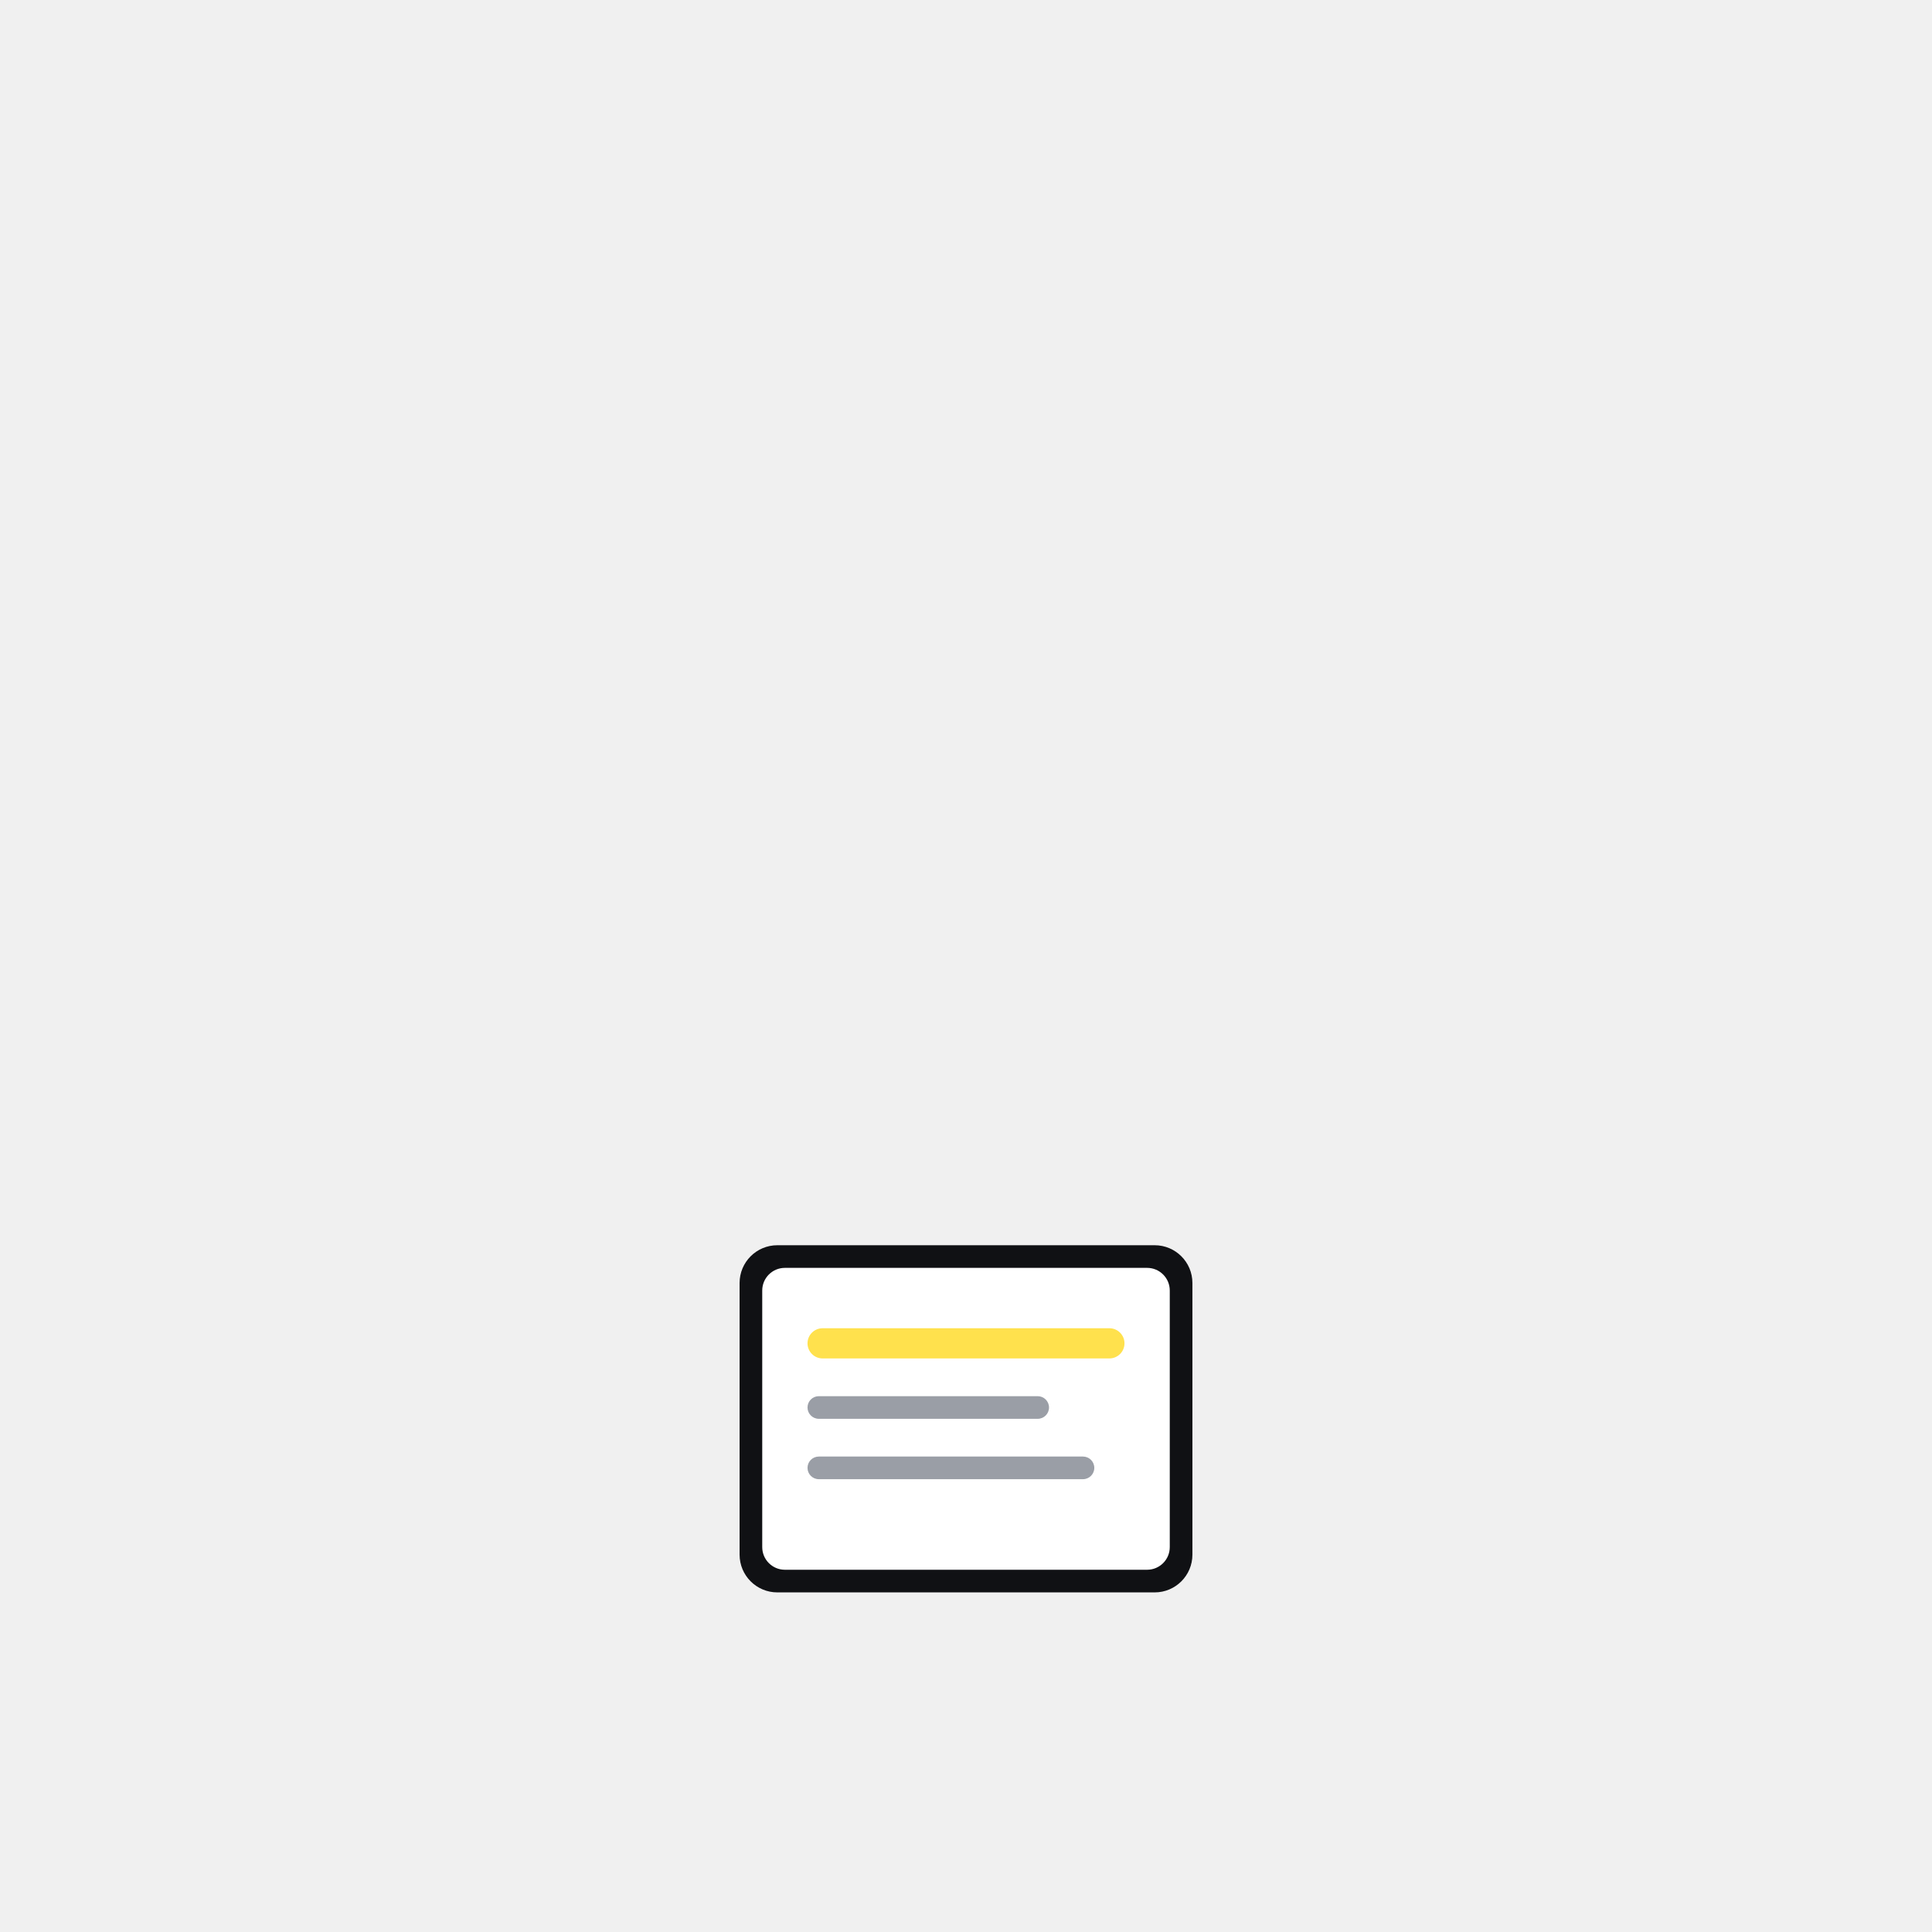
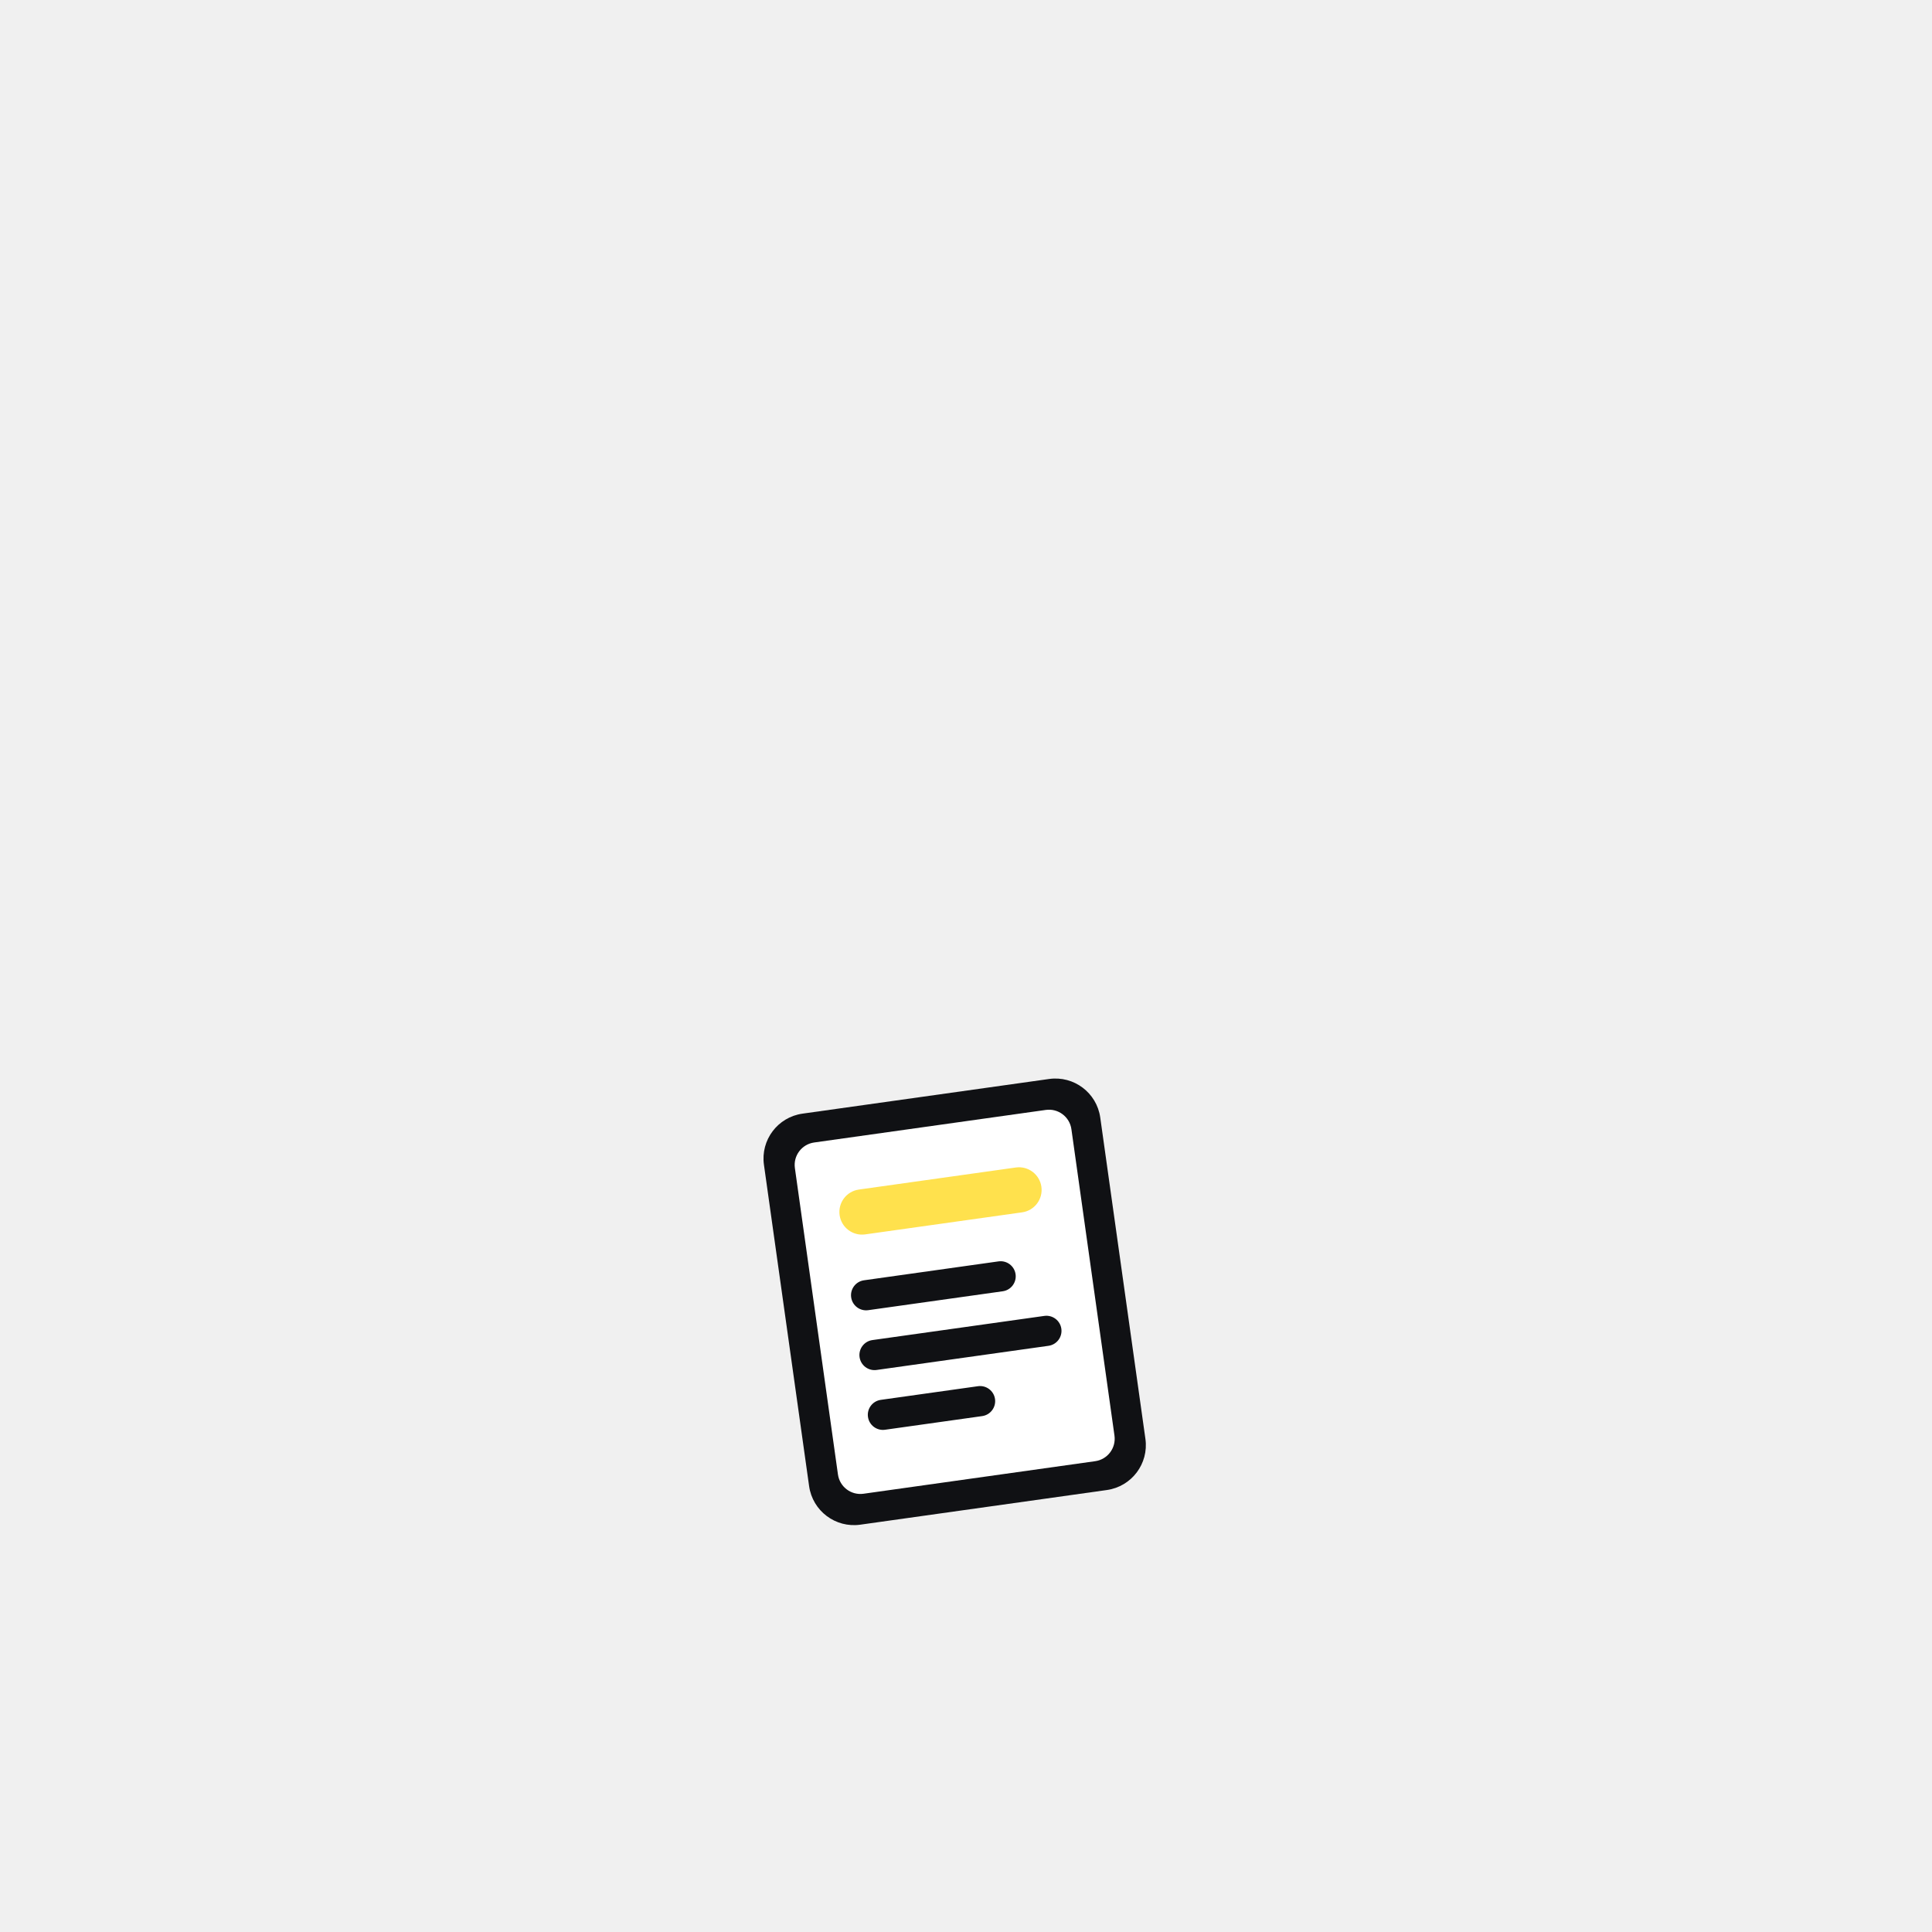
<svg xmlns="http://www.w3.org/2000/svg" viewBox="0 0 512 512">
-   <rect x="196" y="330" width="120" height="92" rx="10" fill="#101114" />
-   <rect x="202" y="336" width="108" height="80" rx="6" fill="#ffffff" />
-   <rect x="214" y="352" width="84" height="8" rx="4" fill="#ffe14d" />
-   <rect x="214" y="370" width="64" height="6" rx="3" fill="#9a9ea6" />
-   <rect x="214" y="386" width="76" height="6" rx="3" fill="#9a9ea6" />
+   <g transform="rotate(-8 253 345)">
+     <rect x="208" y="290" width="90" height="110" rx="12" fill="#101114" />
+     <rect x="216" y="298" width="74" height="94" rx="6" fill="#ffffff" />
+     <rect x="226" y="312" width="54" height="12" rx="6" fill="#ffe14d" />
+     <rect x="226" y="336" width="44" height="8" rx="4" fill="#101114" />
+     <rect x="226" y="352" width="54" height="8" rx="4" fill="#101114" />
+     <rect x="226" y="368" width="34" height="8" rx="4" fill="#101114" />
+   </g>
</svg>
